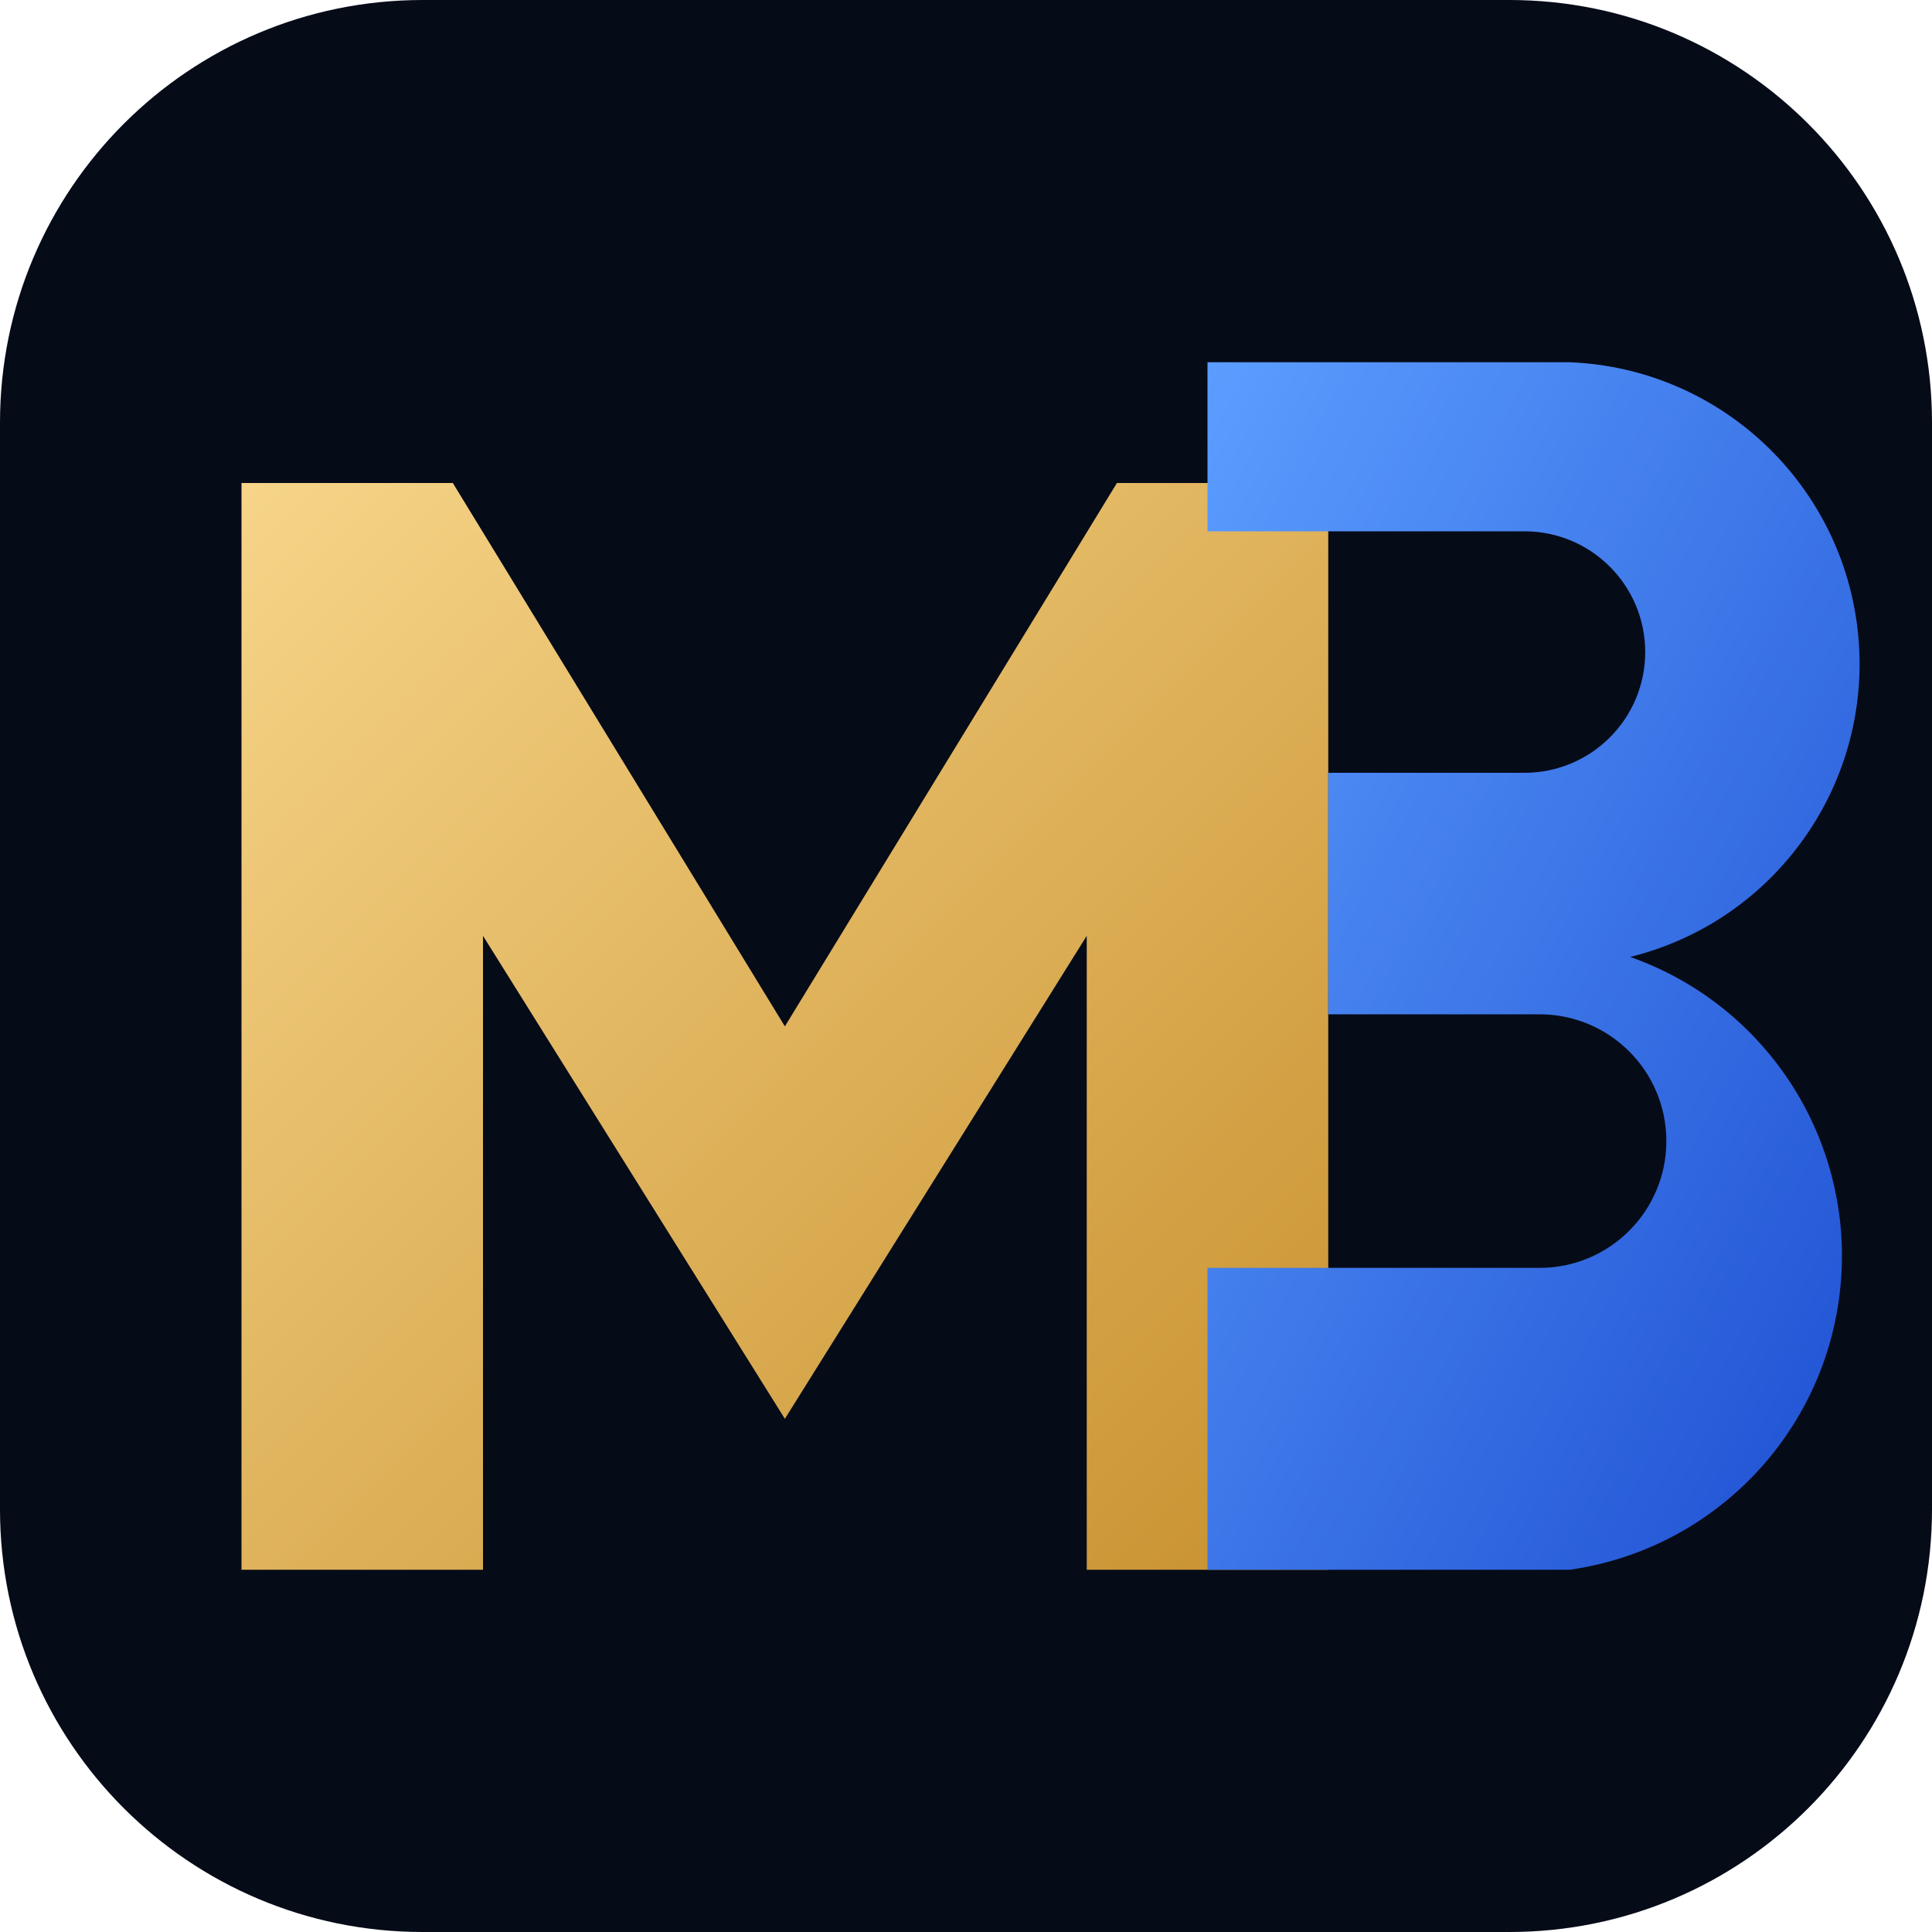
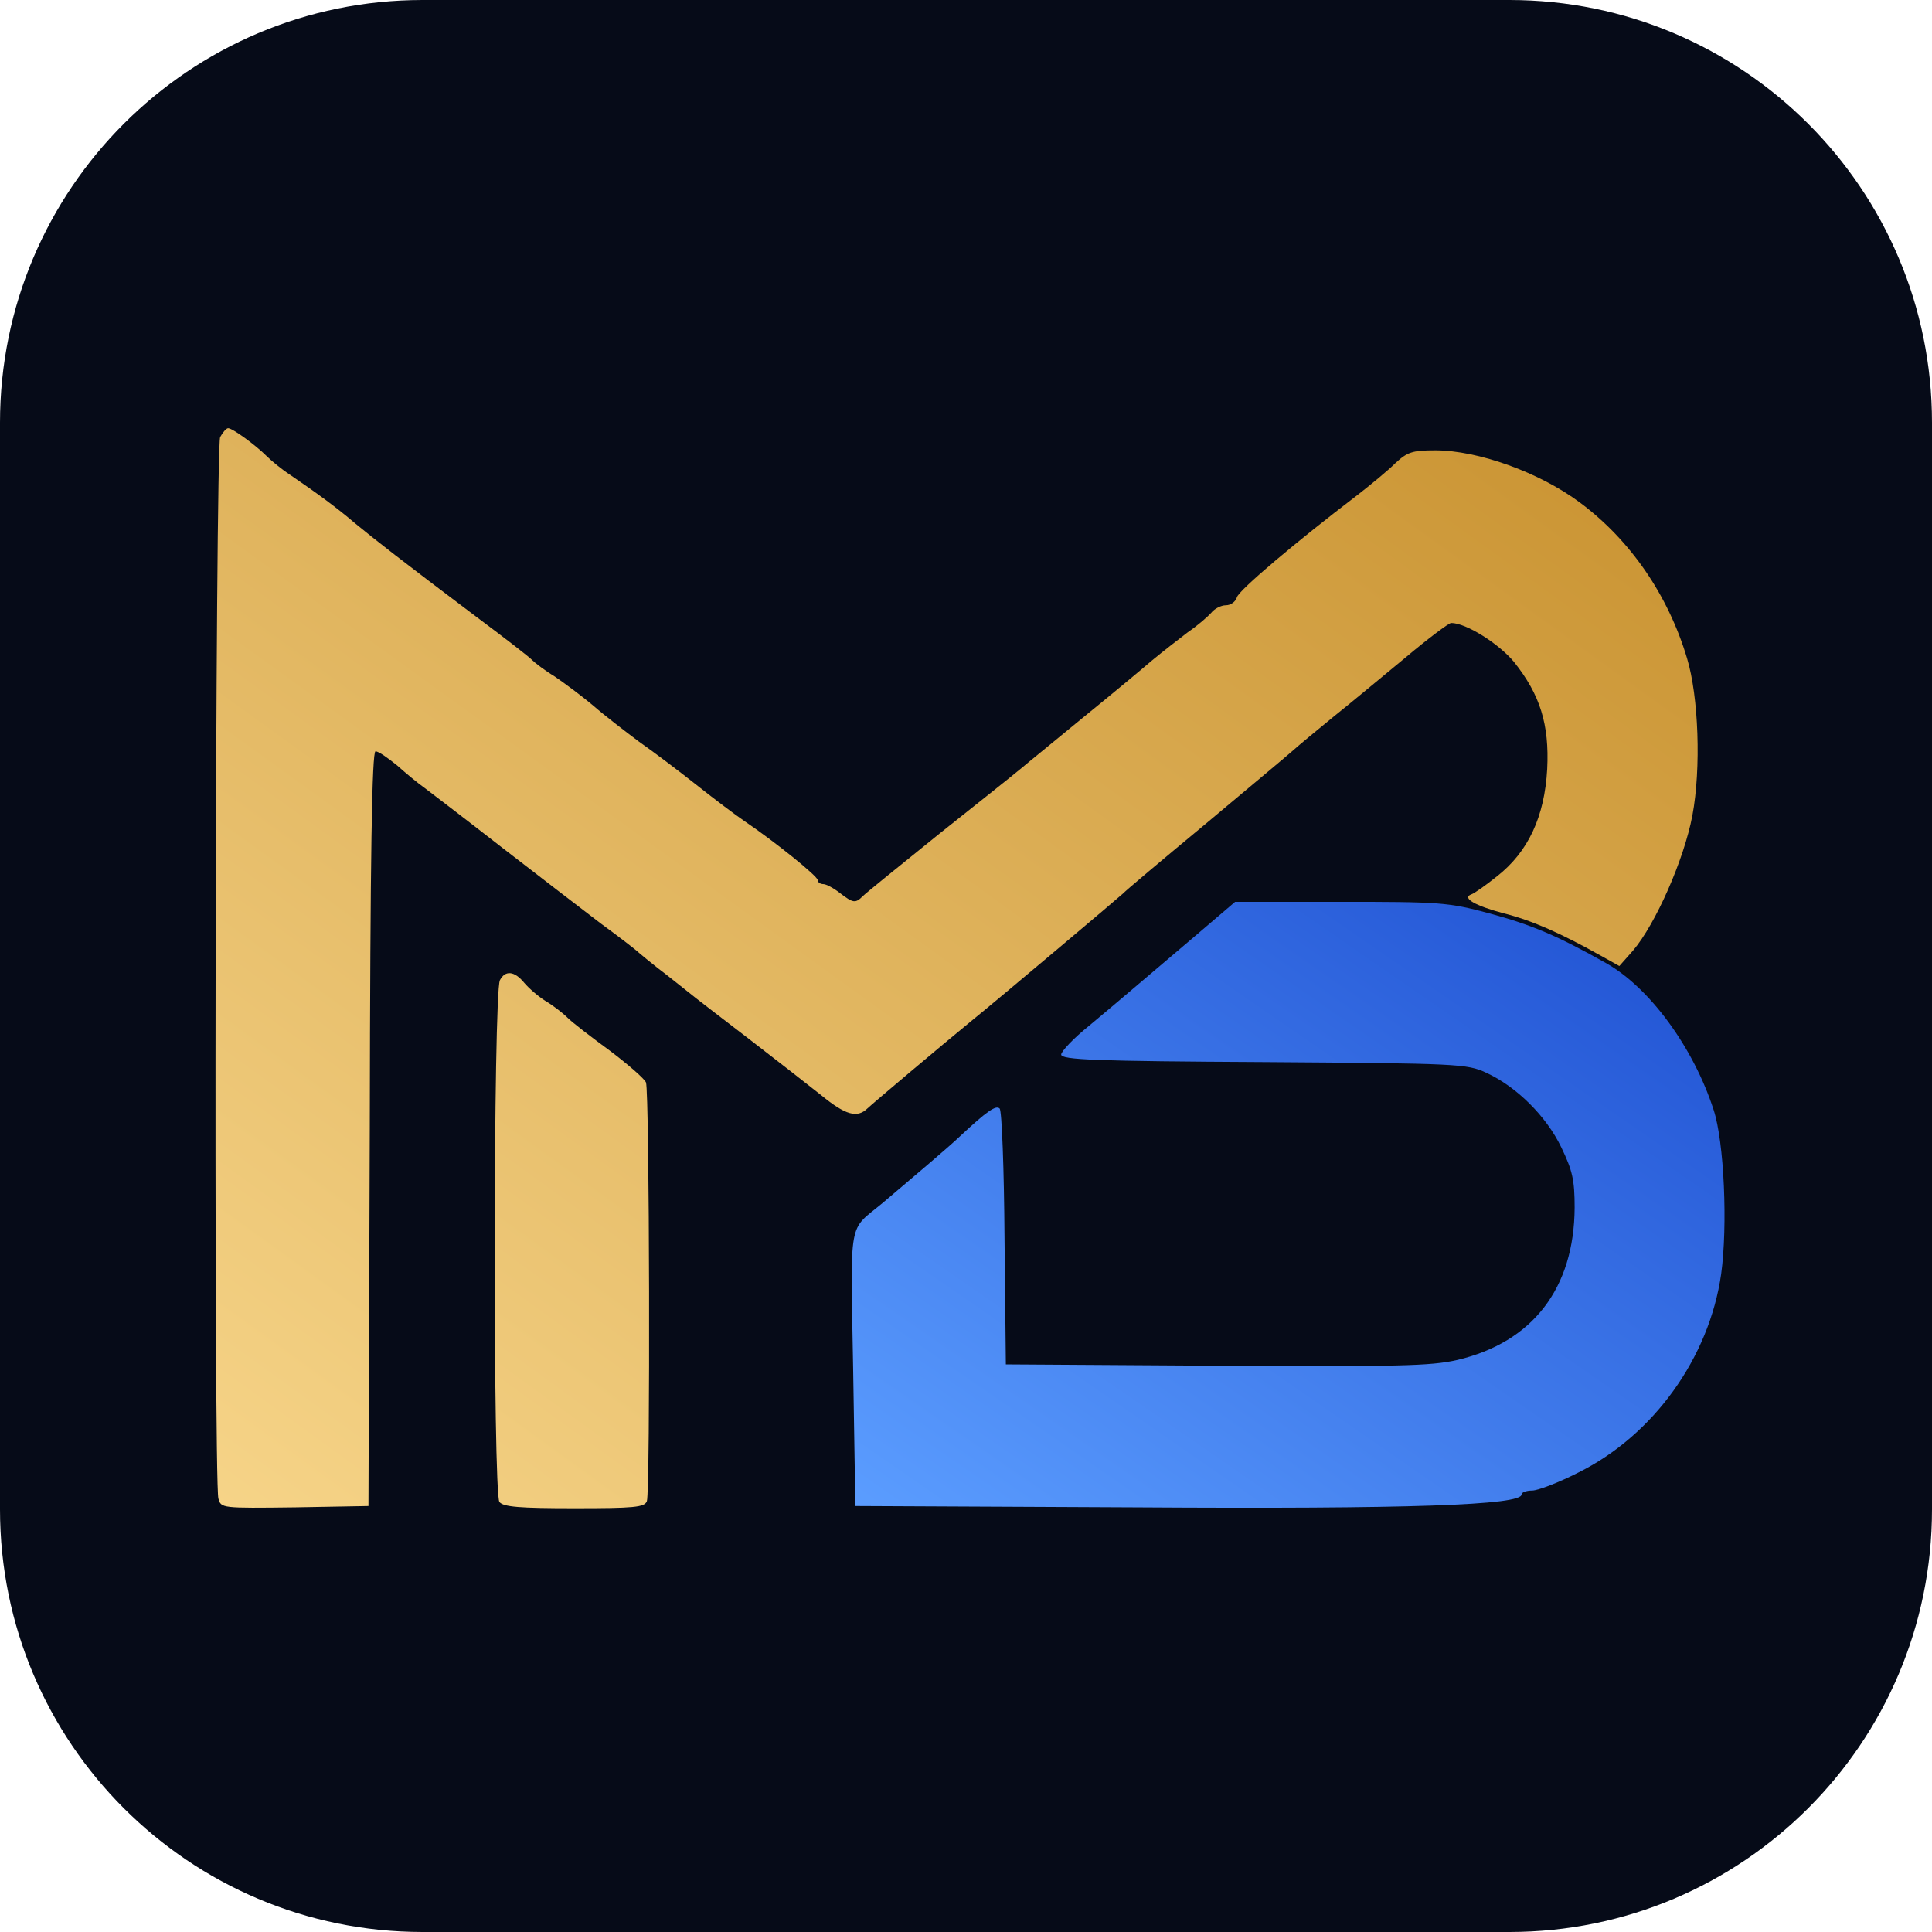
<svg xmlns="http://www.w3.org/2000/svg" viewBox="0 0 64 64">
  <defs>
    <linearGradient id="g" x1="0" y1="0" x2="1" y2="1">
      <stop offset="0%" stop-color="#f6d488" />
      <stop offset="100%" stop-color="#c8912f" />
    </linearGradient>
    <linearGradient id="b" x1="0" y1="0" x2="1" y2="1">
      <stop offset="0%" stop-color="#5b9dff" />
      <stop offset="100%" stop-color="#1e4fd1" />
    </linearGradient>
  </defs>
  <rect width="64" height="64" rx="14" fill="#060b18" />
-   <path d="M8 52 V16 h7 l11 18 11-18 h7 v36 h-8 V31 l-10 16 -10-16 v21 z" fill="url(#g)" />
-   <path d="M40 12 h12 a10 10 0 0 1 2 19.7 a10.5 10.5 0 0 1 -2 20.3 H40 V42 h11 a4.2 4.2 0 0 0 0-8.4 H44 v-8 h6.5 a4 4 0 0 0 0-8 H40 z" fill="url(#b)" />
+   <g transform="translate(7.000,14.185) scale(0.14663) translate(-216,-56)">
+     <g transform="translate(0,325) scale(0.1,-0.1)" fill="url(#g)" stroke="none">
+       <path d="M2180 2670 c-11 -21 -15 -2355 -4 -2398 6 -22 7 -22 173 -20 l166 3 3 853 c1 622 5 852 13 852 7 0 28 -15 49 -32 20 -18 48 -41 61 -50 13 -10 92 -70 174 -134 83 -64 184 -142 225 -173 41 -30 80 -60 86 -66 6 -5 25 -21 43 -35 19 -14 47 -37 65 -51 17 -14 81 -63 141 -109 61 -47 134 -104 163 -127 55 -45 81 -52 104 -30 15 14 168 143 234 197 62 50 338 283 344 289 3 4 86 74 185 156 99 83 189 158 200 168 11 10 52 44 90 75 39 31 112 92 163 134 51 43 98 78 103 78 34 0 108 -47 142 -88 59 -74 80 -141 75 -242 -6 -108 -43 -187 -113 -242 -26 -21 -52 -39 -58 -41 -23 -8 8 -26 73 -43 63 -16 127 -44 218 -95 l43 -24 31 35 c51 60 115 205 134 305 20 107 14 269 -12 355 -43 144 -129 268 -242 352 -91 68 -230 118 -327 118 -52 0 -63 -4 -90 -29 -16 -16 -56 -49 -87 -73 -134 -102 -267 -214 -271 -230 -3 -10 -14 -18 -25 -18 -11 0 -26 -8 -33 -17 -8 -9 -31 -29 -53 -44 -21 -16 -57 -44 -80 -63 -22 -19 -93 -78 -157 -130 -63 -52 -126 -103 -140 -115 -13 -11 -96 -77 -184 -147 -88 -71 -166 -134 -173 -141 -17 -17 -22 -16 -52 7 -14 11 -31 20 -37 20 -7 0 -13 4 -13 9 0 9 -97 87 -165 133 -22 15 -71 52 -110 83 -38 30 -96 74 -129 97 -32 24 -79 60 -104 82 -25 21 -64 50 -86 65 -23 14 -45 31 -51 37 -5 6 -62 50 -125 97 -170 128 -230 175 -275 212 -42 36 -86 68 -146 109 -20 13 -44 33 -54 43 -25 25 -77 63 -87 63 -4 0 -12 -9 -18 -20z M2812 1443 c-15 -29 -16 -1162 -1 -1179 9 -11 45 -14 169 -14 135 0 159 2 164 16 8 22 6 925 -2 946 -4 9 -41 41 -82 72 -41 30 -84 63 -95 74 -11 11 -33 28 -50 38 -16 10 -38 29 -48 41 -22 27 -43 29 -55 6z" />
+     </g>
+     <g transform="translate(0,325) scale(0.1,-0.1)" fill="url(#b)" stroke="none">
+       <path d="M4384 1544 c-124 -105 -169 -144 -241 -204 -35 -28 -63 -58 -63 -65 0 -12 79 -15 458 -17 439 -3 459 -4 502 -24 68 -31 136 -98 170 -169 25 -52 30 -73 30 -136 -1 -182 -95 -304 -265 -344 -61 -14 -134 -15 -545 -13 l-475 3 -3 285 c-1 156 -6 288 -11 293 -8 8 -27 -4 -90 -63 -25 -24 -108 -94 -174 -150 -79 -66 -73 -28 -67 -375 l5 -310 635 -3 c618 -4 870 5 870 29 0 5 11 9 24 9 13 0 60 18 105 41 169 84 295 259 322 448 15 109 7 298 -17 371 -46 142 -145 276 -242 331 -112 63 -169 87 -265 113 -93 25 -112 26 -336 26 l-238 0 -89 -76z" />
+     </g>
+   </g>
</svg>
